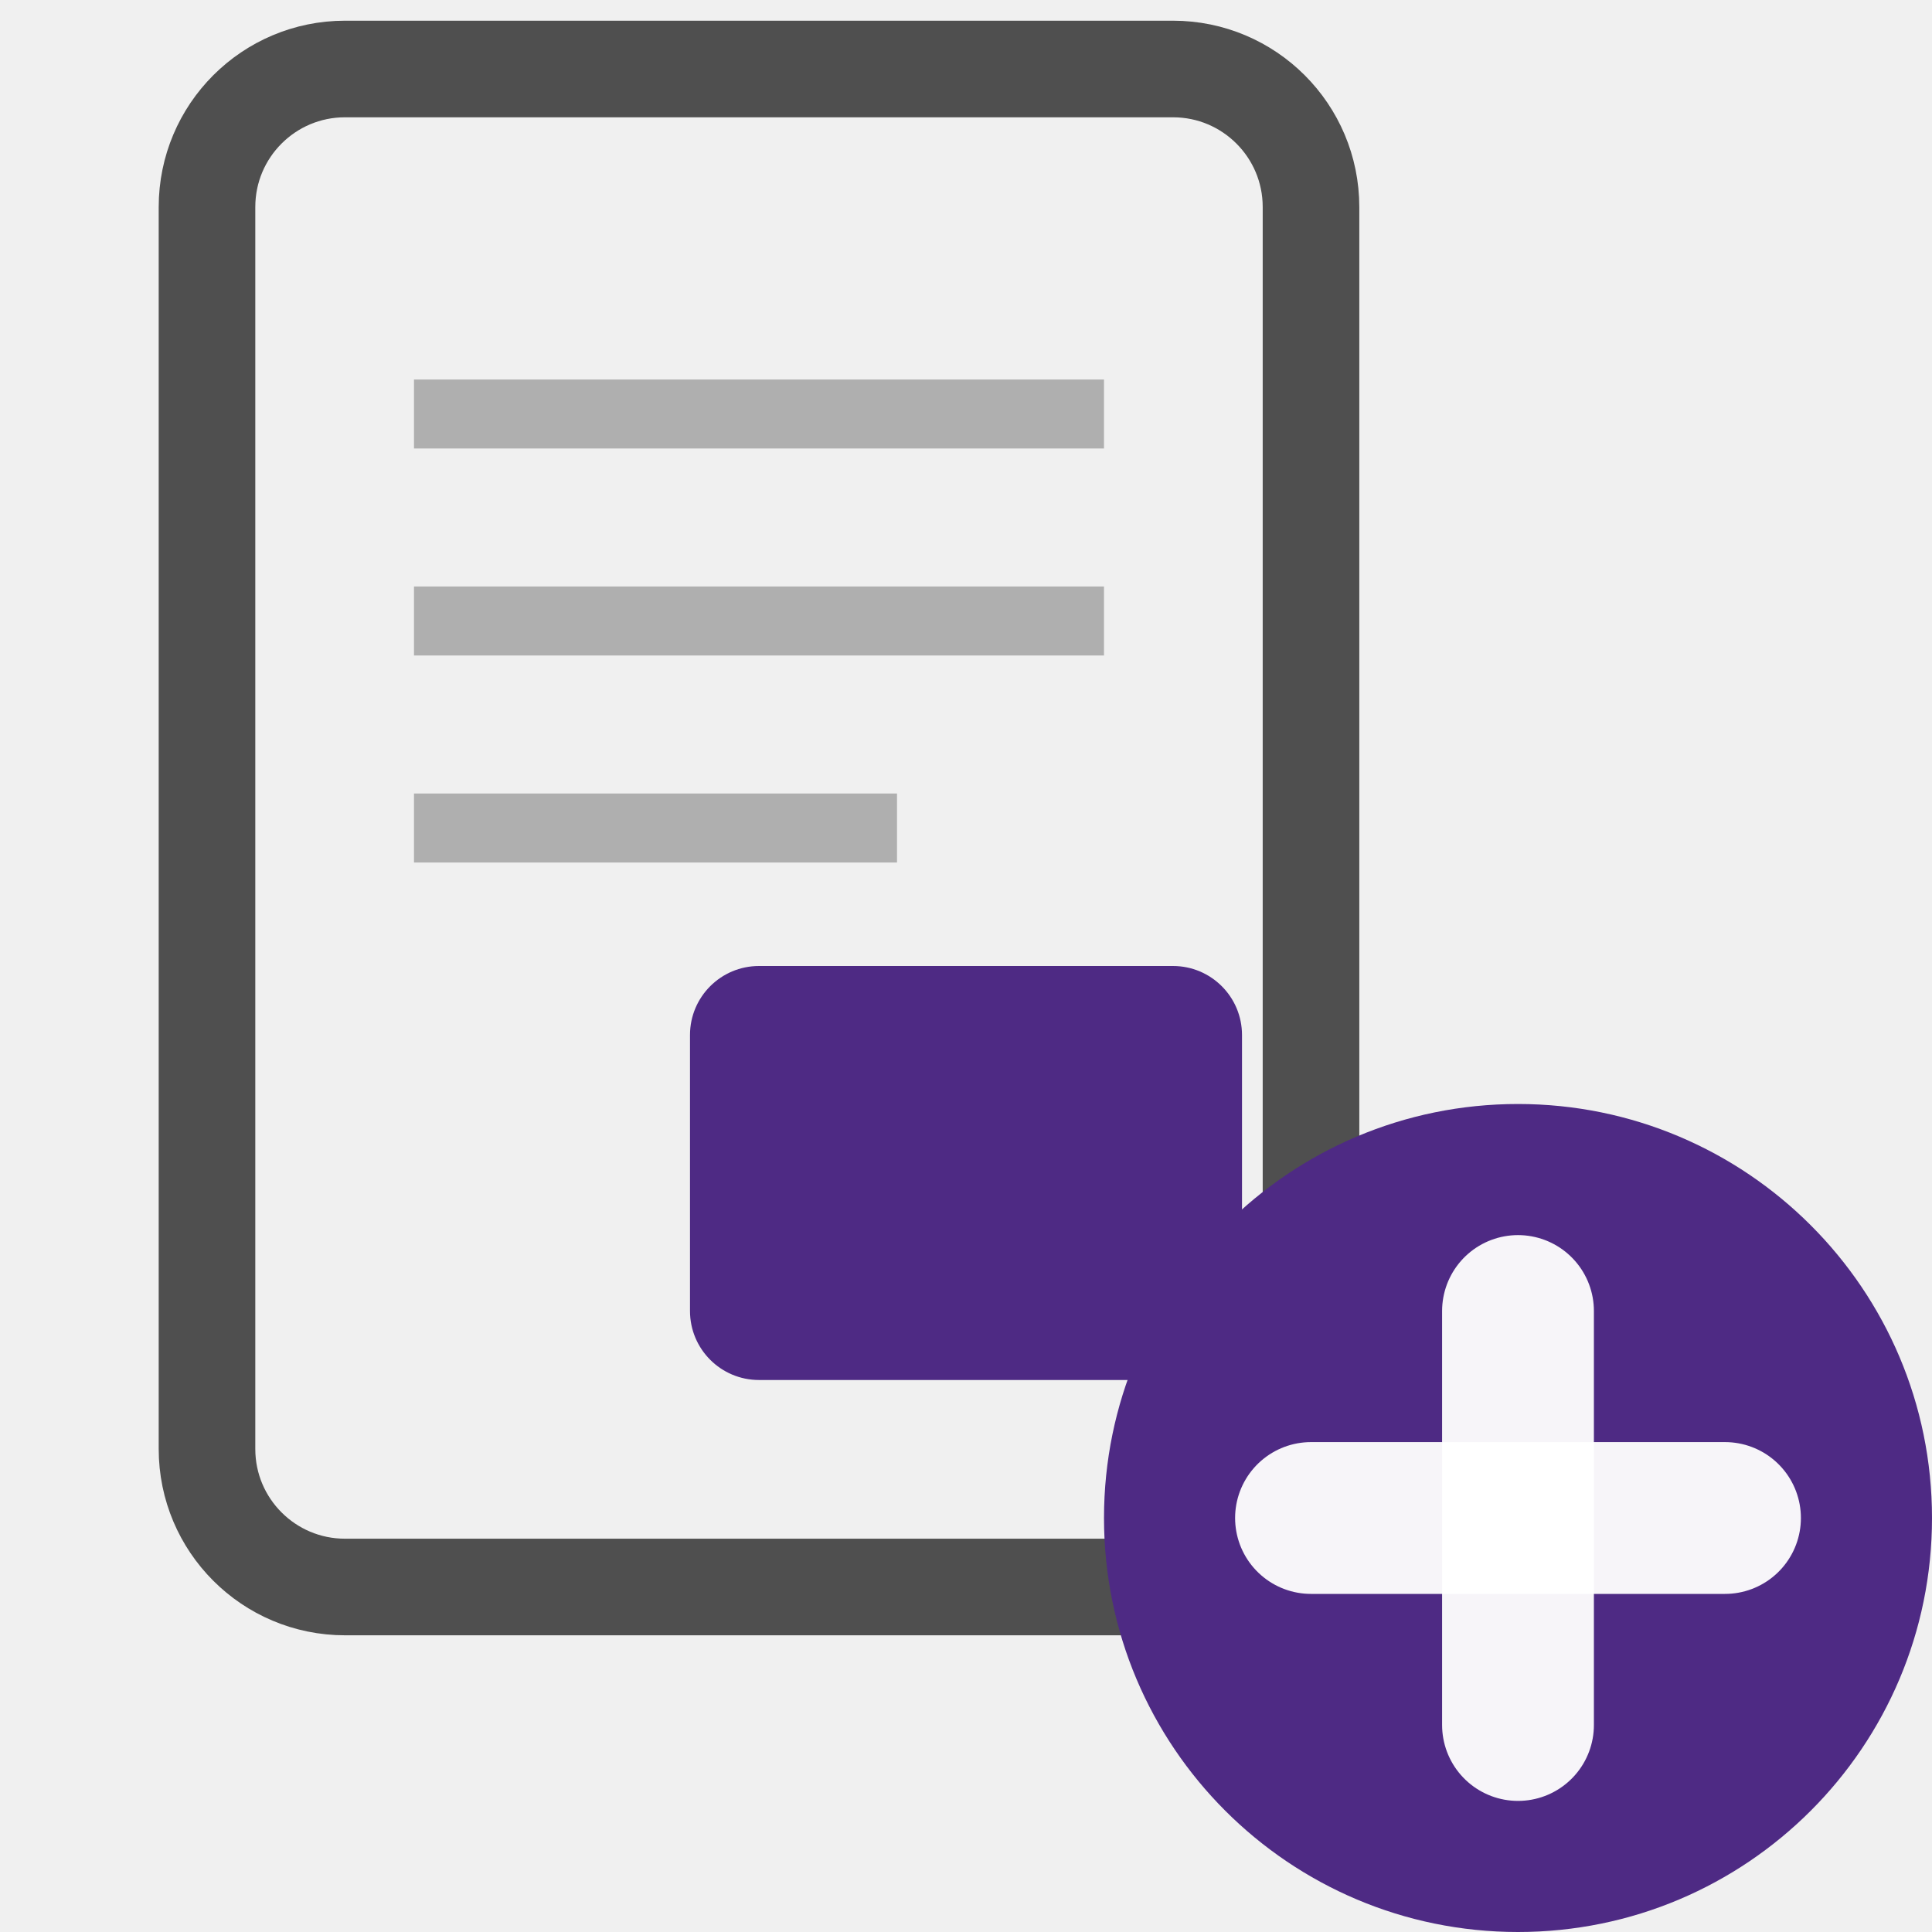
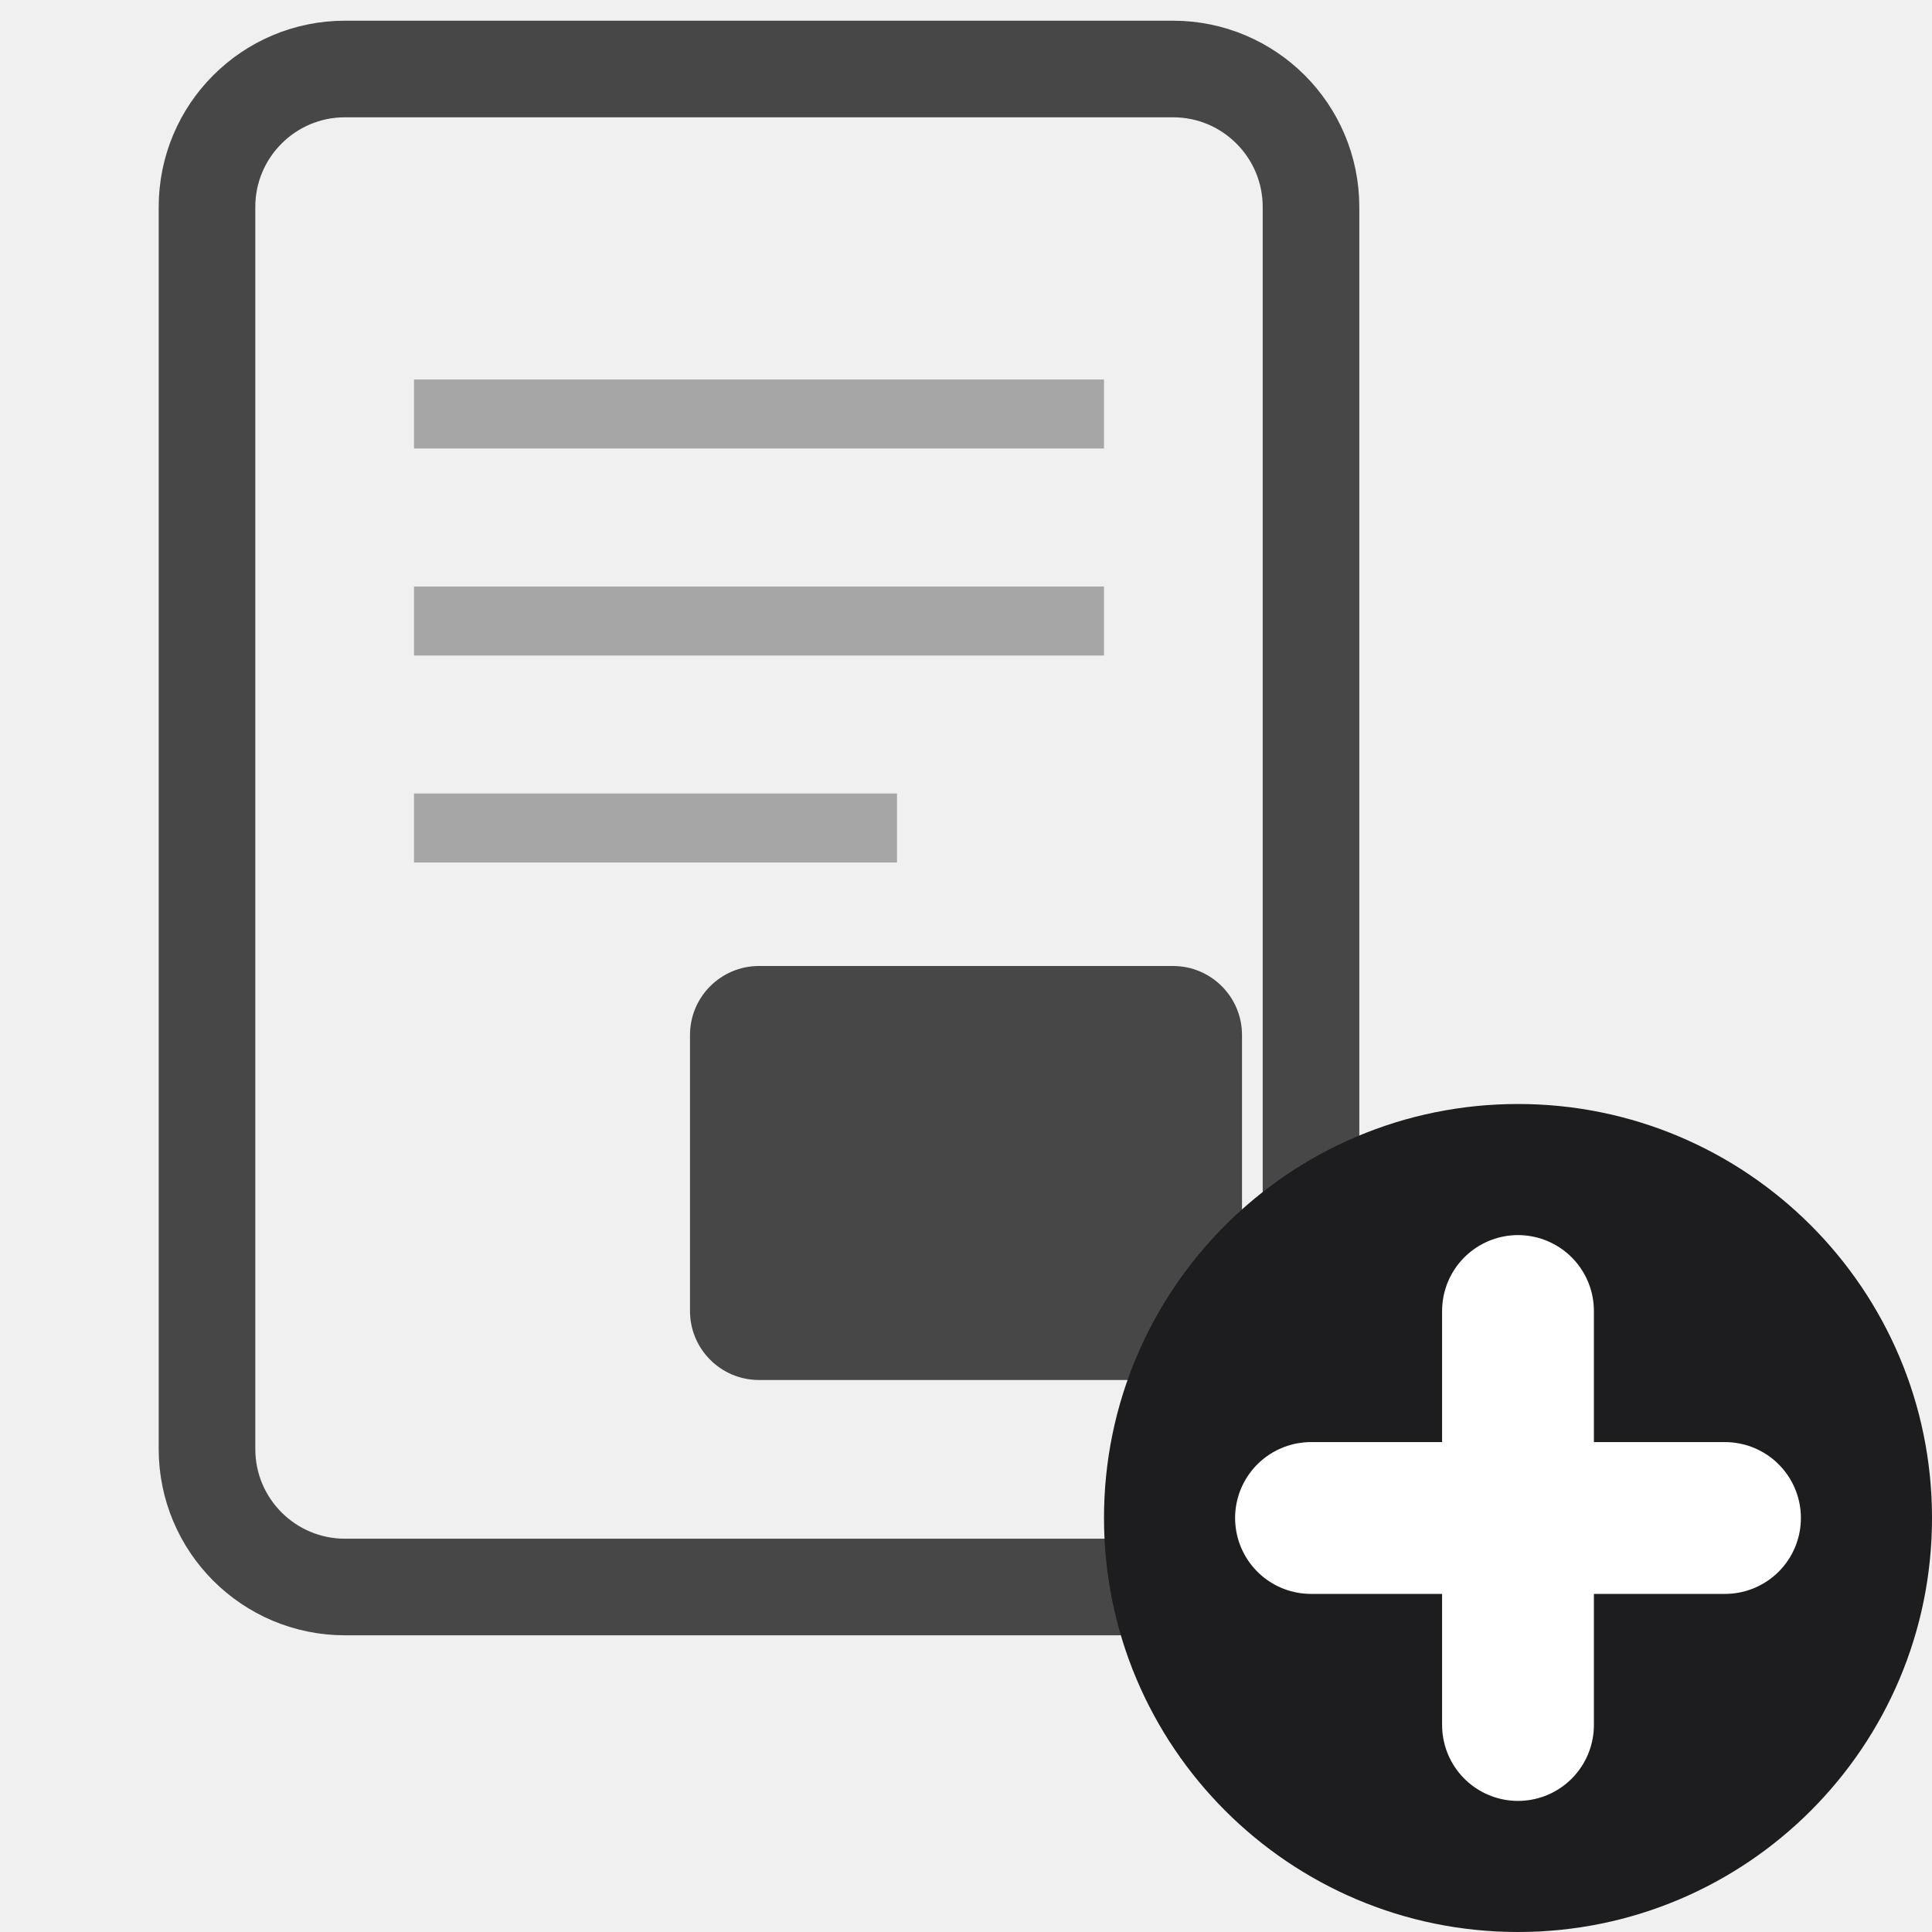
<svg xmlns="http://www.w3.org/2000/svg" viewBox="0 0 28 28" width="28" height="28">
-   <style>
-     .page  { fill: none; stroke: #1a1a1a; stroke-opacity: 0.75; }
-     .line  { stroke: #1a1a1a; stroke-opacity: 0.3; }
-     .badge { fill: #4E2A84; }
-     .cross { stroke: #ffffff; stroke-opacity: 0.95; }
-     .box   { fill: #4E2A84; }
-     @media (prefers-color-scheme: dark) {
-       .page  { stroke: #e0e0e0; stroke-opacity: 0.75; }
-       .line  { stroke: #e0e0e0; stroke-opacity: 0.3; }
-       .badge { fill: #836EAA; }
-       .cross { stroke: #1a1a1a; stroke-opacity: 0.85; }
-       .box   { fill: #836EAA; }
-     }
-   </style>
-   <rect class="page" x="3" y="1" width="16" height="22" rx="2" stroke-width="1.4" />
-   <line class="line" x1="6" y1="6" x2="16" y2="6" stroke-width="1" />
-   <line class="line" x1="6" y1="9" x2="16" y2="9" stroke-width="1" />
-   <line class="line" x1="6" y1="12" x2="13" y2="12" stroke-width="1" />
-   <rect class="box" x="10" y="14" width="8" height="6" rx="1" />
-   <circle class="badge" cx="22" cy="22" r="6" />
-   <line class="cross" x1="22" y1="19" x2="22" y2="25" stroke-width="2.2" stroke-linecap="round" />
-   <line class="cross" x1="19" y1="22" x2="25" y2="22" stroke-width="2.2" stroke-linecap="round" />
+   <rect x="3" y="1" width="16" height="22" rx="2" fill="none" stroke="#1d1d1f" stroke-opacity="0.8" stroke-width="1.4" />
+   <line x1="6" y1="6" x2="16" y2="6" stroke="#1d1d1f" stroke-opacity="0.35" stroke-width="1" />
+   <line x1="6" y1="9" x2="16" y2="9" stroke="#1d1d1f" stroke-opacity="0.35" stroke-width="1" />
+   <line x1="6" y1="12" x2="13" y2="12" stroke="#1d1d1f" stroke-opacity="0.35" stroke-width="1" />
+   <rect x="10" y="14" width="8" height="6" rx="1" fill="#1d1d1f" fill-opacity="0.8" />
+   <circle cx="22" cy="22" r="6" fill="#1d1d1f" />
+   <line x1="22" y1="19" x2="22" y2="25" stroke="#ffffff" stroke-width="2.2" stroke-linecap="round" />
+   <line x1="19" y1="22" x2="25" y2="22" stroke="#ffffff" stroke-width="2.2" stroke-linecap="round" />
</svg>
